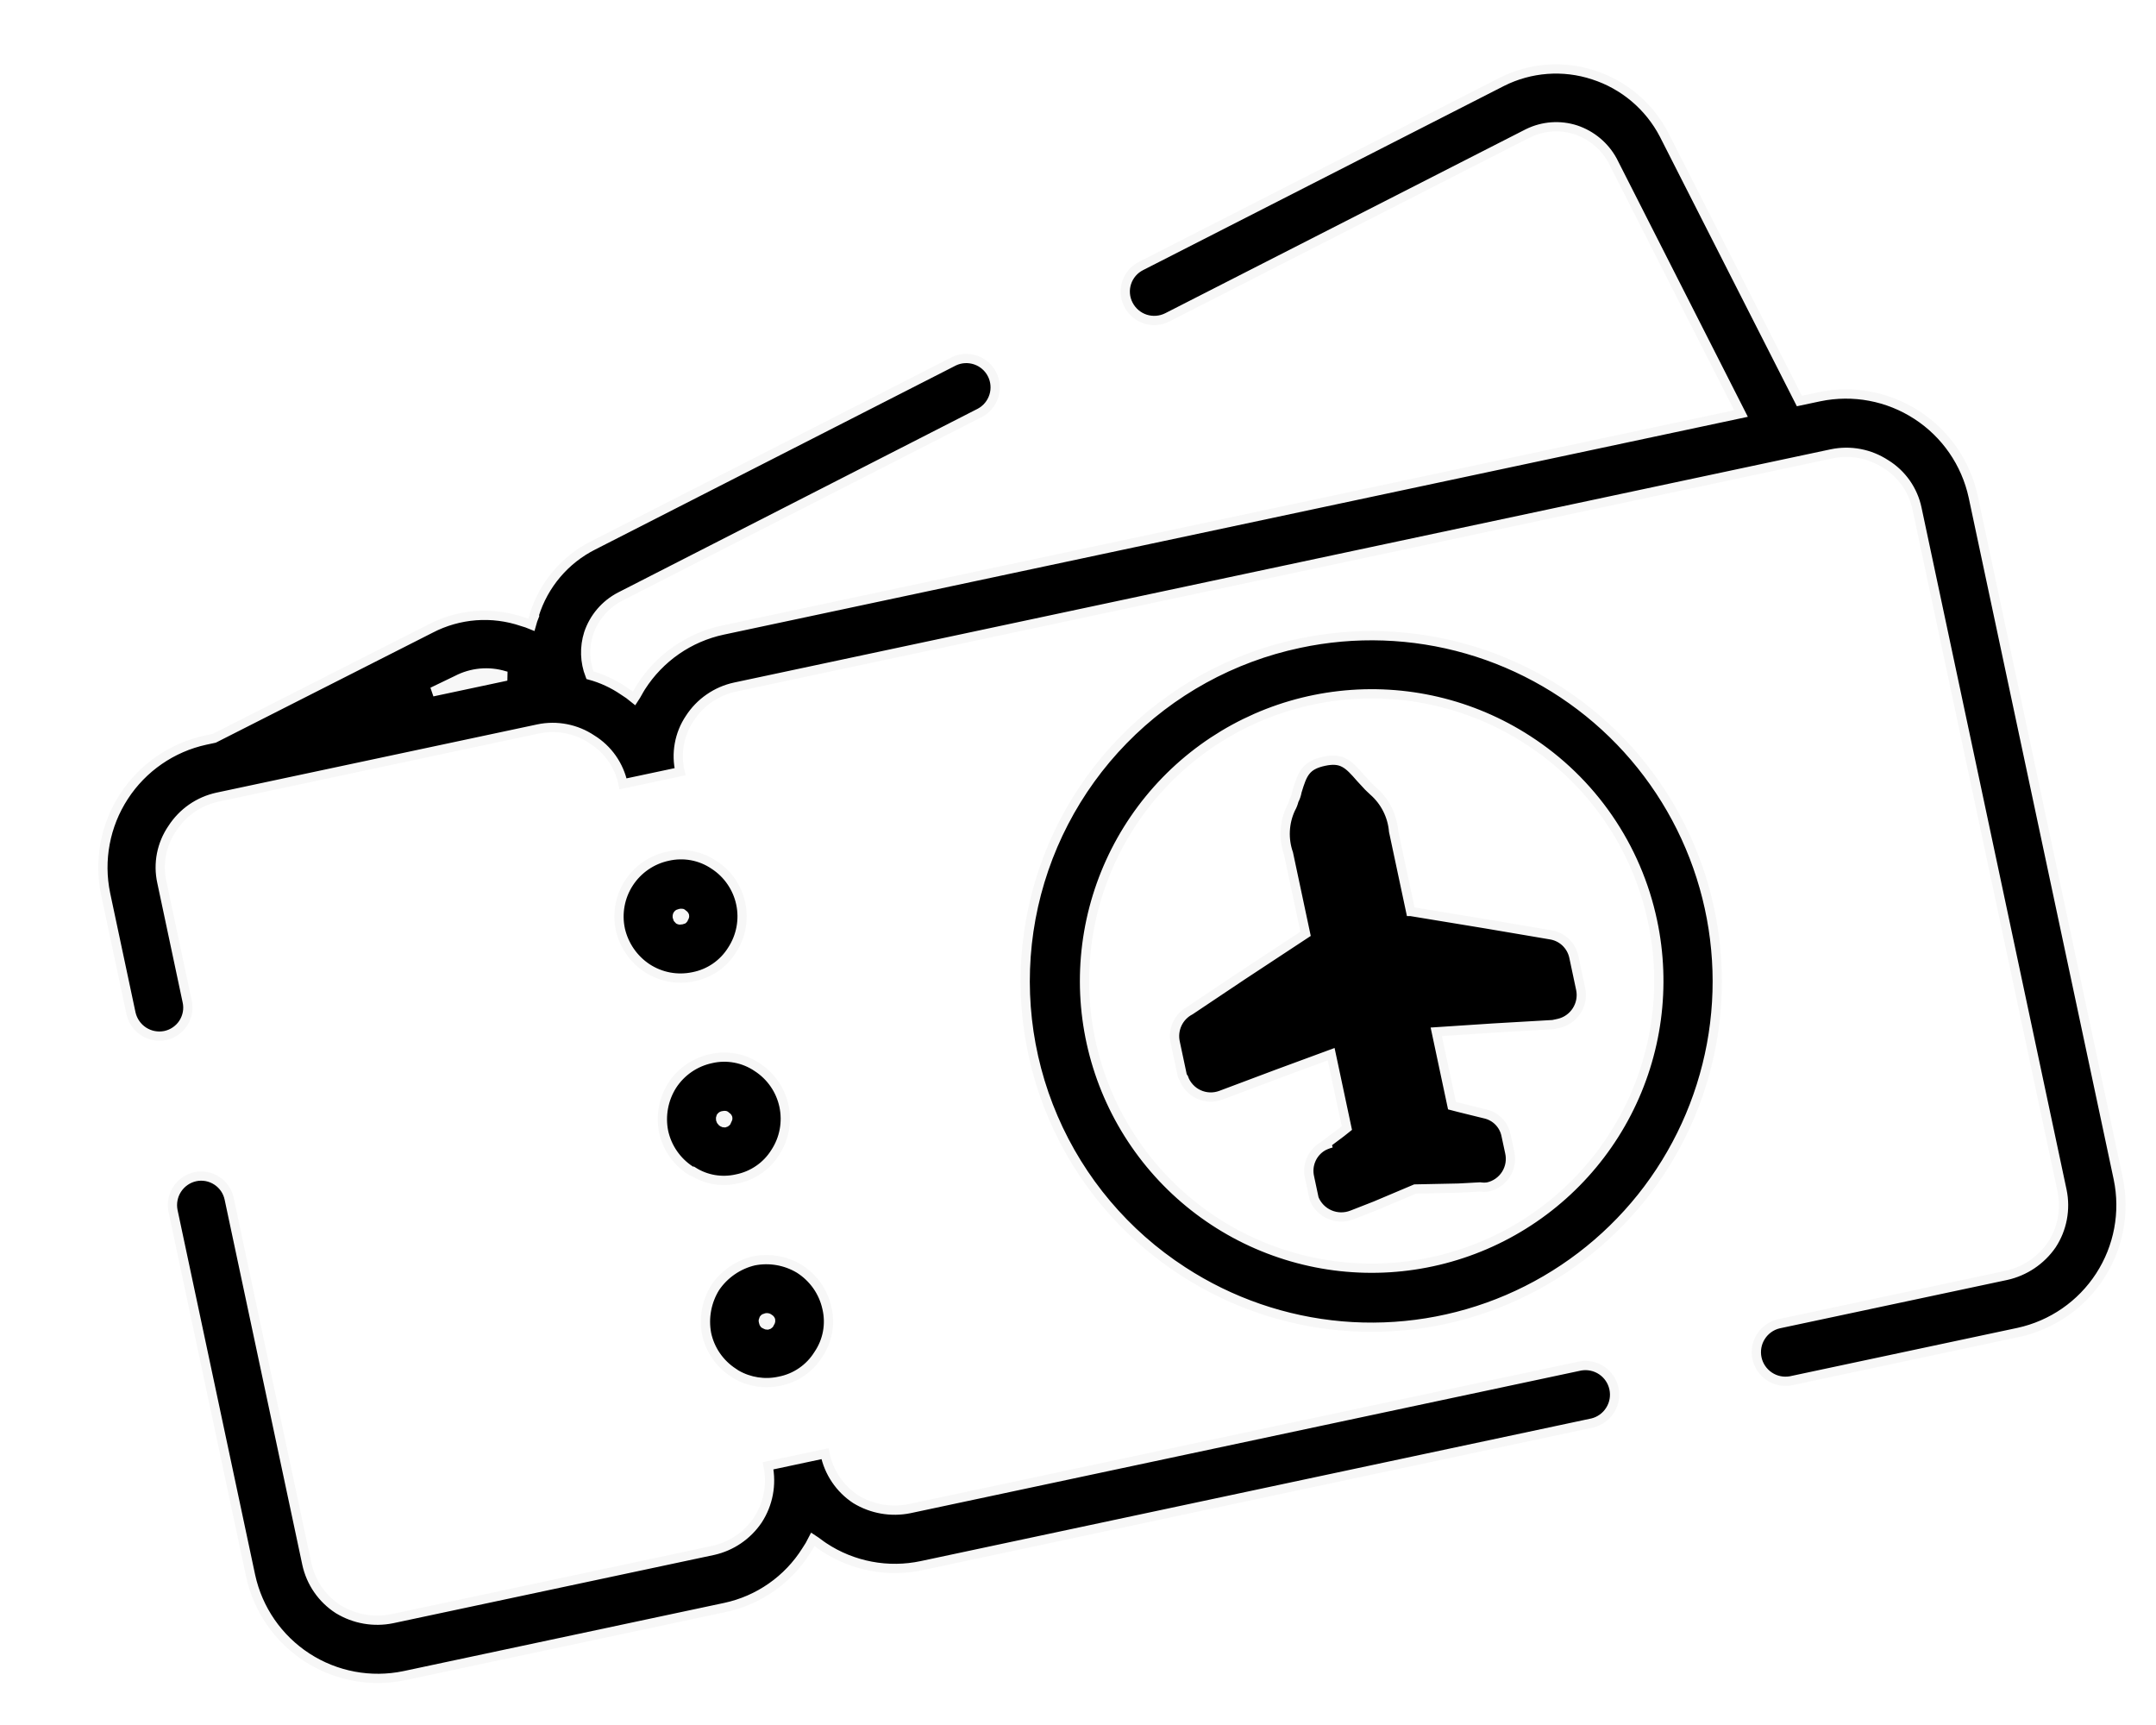
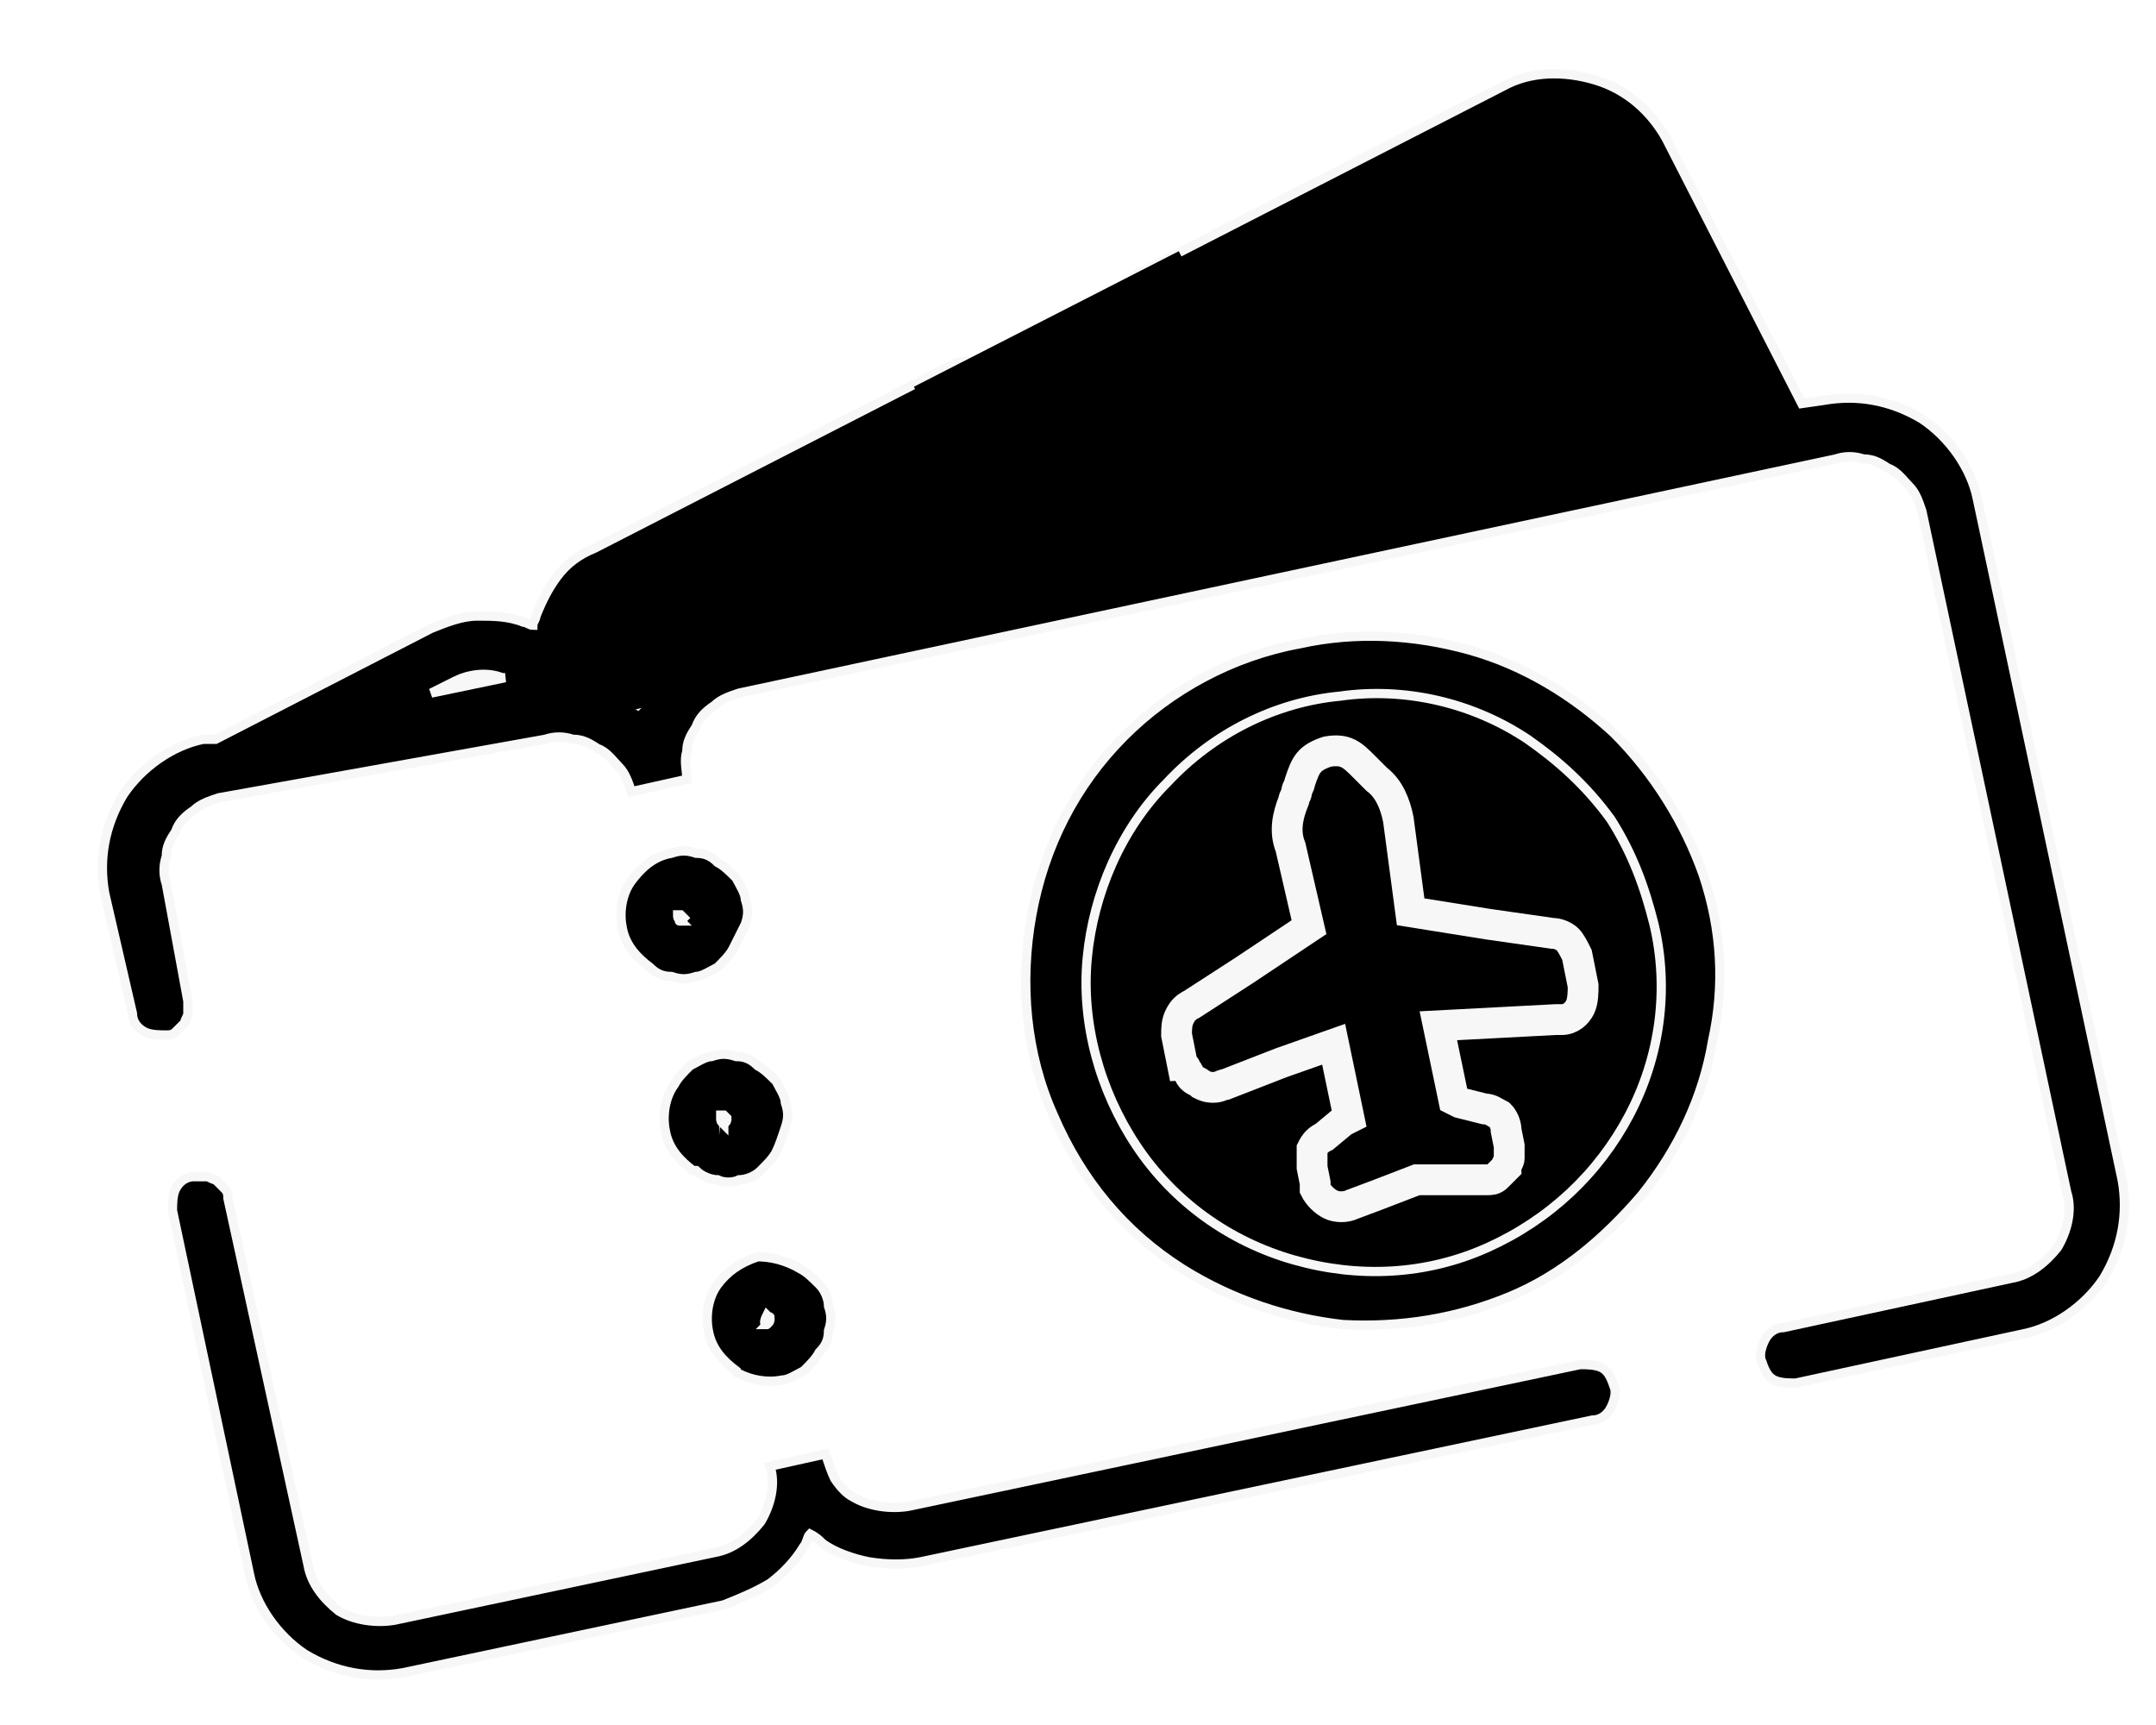
- <svg xmlns="http://www.w3.org/2000/svg" width="70" height="56" viewBox="0 0 70 56" fill="none">
-   <g id="FLight booked">
-     <g id="Path 17742">
-       <path d="M6.077 32.512C6.104 32.632 6.106 32.756 6.084 32.877C6.062 32.997 6.016 33.112 5.95 33.215C5.883 33.318 5.796 33.406 5.695 33.475C5.594 33.545 5.48 33.593 5.36 33.618C5.118 33.666 4.868 33.618 4.661 33.484C4.455 33.35 4.309 33.14 4.254 32.9L3.429 29.019C3.203 27.928 3.416 26.792 4.023 25.858C4.63 24.923 5.581 24.266 6.669 24.029L6.955 23.968L13.983 20.404C14.438 20.167 14.937 20.026 15.448 19.987C15.959 19.949 16.473 20.014 16.958 20.18C17.059 20.208 17.157 20.242 17.253 20.282C17.28 20.182 17.313 20.084 17.353 19.988L17.347 19.962C17.498 19.476 17.746 19.025 18.075 18.637C18.404 18.249 18.808 17.931 19.263 17.703L30.975 11.727C31.195 11.623 31.448 11.61 31.679 11.689C31.909 11.768 32.1 11.934 32.21 12.152C32.32 12.37 32.341 12.622 32.268 12.855C32.195 13.088 32.034 13.283 31.82 13.399L20.135 19.368C19.651 19.619 19.283 20.048 19.11 20.566C18.97 21.009 18.985 21.486 19.153 21.919C19.541 22.025 19.908 22.195 20.24 22.422C20.363 22.498 20.481 22.582 20.592 22.674C20.675 22.549 20.732 22.427 20.813 22.3C21.112 21.832 21.5 21.428 21.956 21.111C22.412 20.794 22.926 20.572 23.469 20.456L56.526 13.425L52.357 5.214C52.1 4.742 51.673 4.386 51.164 4.215C50.651 4.049 50.093 4.09 49.609 4.328L37.897 10.304C37.675 10.415 37.418 10.434 37.182 10.357C36.947 10.28 36.751 10.112 36.638 9.891C36.581 9.782 36.547 9.662 36.537 9.539C36.527 9.416 36.542 9.293 36.58 9.176C36.619 9.059 36.68 8.95 36.761 8.857C36.841 8.764 36.94 8.688 37.05 8.633L48.762 2.657C49.684 2.192 50.754 2.111 51.736 2.434C52.724 2.752 53.547 3.448 54.026 4.369L58.421 13.018L59.073 12.88C60.164 12.653 61.301 12.866 62.236 13.474C63.172 14.081 63.829 15.034 64.065 16.123L68.774 38.263C69.001 39.354 68.788 40.491 68.181 41.425C67.574 42.36 66.623 43.017 65.534 43.254L58.137 44.827C57.895 44.87 57.646 44.818 57.443 44.681C57.239 44.544 57.096 44.333 57.045 44.093C56.994 43.853 57.038 43.602 57.169 43.394C57.299 43.186 57.505 43.036 57.744 42.978L65.14 41.405C65.74 41.272 66.268 40.917 66.617 40.411C66.957 39.892 67.076 39.259 66.95 38.651L62.241 16.511C62.179 16.214 62.057 15.933 61.883 15.684C61.708 15.436 61.485 15.225 61.226 15.066C60.969 14.898 60.682 14.781 60.38 14.724C60.078 14.667 59.768 14.67 59.468 14.733L23.863 22.305C23.562 22.37 23.278 22.494 23.026 22.669C22.773 22.844 22.558 23.067 22.392 23.325C22.224 23.576 22.11 23.859 22.056 24.157C22.002 24.454 22.01 24.759 22.079 25.053L20.229 25.446C20.167 25.149 20.045 24.868 19.871 24.619C19.697 24.371 19.474 24.16 19.215 24.001C18.963 23.832 18.68 23.715 18.382 23.657C18.085 23.599 17.778 23.6 17.481 23.662L7.063 25.878C6.762 25.943 6.478 26.066 6.225 26.241C5.973 26.416 5.758 26.64 5.592 26.898C5.42 27.149 5.302 27.432 5.243 27.73C5.185 28.028 5.188 28.335 5.253 28.631L6.077 32.512ZM14.04 22.461L16.441 21.95L16.383 21.935C15.868 21.777 15.311 21.829 14.833 22.079L14.04 22.461ZM51.309 44.345C51.551 44.302 51.8 44.354 52.004 44.491C52.208 44.628 52.35 44.839 52.401 45.08C52.452 45.32 52.408 45.57 52.277 45.778C52.147 45.986 51.941 46.136 51.703 46.194L29.928 50.825C29.385 50.941 28.823 50.948 28.277 50.844C27.731 50.741 27.211 50.53 26.748 50.223C26.622 50.141 26.521 50.054 26.394 49.972C26.33 50.101 26.256 50.226 26.175 50.345C25.881 50.812 25.497 51.215 25.045 51.53C24.594 51.846 24.083 52.068 23.544 52.183L13.128 54.398C12.037 54.625 10.901 54.412 9.967 53.806C9.032 53.199 8.375 52.248 8.138 51.159L5.617 39.307C5.569 39.065 5.617 38.814 5.751 38.608C5.886 38.401 6.095 38.255 6.336 38.201C6.455 38.175 6.579 38.173 6.7 38.195C6.82 38.217 6.935 38.263 7.038 38.33C7.141 38.396 7.229 38.483 7.299 38.584C7.368 38.685 7.416 38.799 7.441 38.919L9.962 50.77C10.094 51.377 10.46 51.906 10.982 52.242C11.507 52.562 12.133 52.672 12.735 52.549L23.154 50.333C23.746 50.201 24.265 49.848 24.605 49.345C24.944 48.825 25.063 48.193 24.937 47.586L26.786 47.192C26.846 47.492 26.965 47.777 27.136 48.03C27.307 48.284 27.526 48.501 27.781 48.669C28.306 48.989 28.932 49.099 29.534 48.976L51.309 44.345ZM45.803 29.59L48.257 29.994L50.319 30.344C50.509 30.369 50.687 30.453 50.827 30.584C50.967 30.716 51.063 30.887 51.101 31.076L51.322 32.117C51.371 32.359 51.322 32.61 51.188 32.816C51.054 33.023 50.844 33.169 50.604 33.223L50.421 33.262L48.484 33.374L46.632 33.496L47.142 35.893L47.373 35.953L48.205 36.158C48.376 36.194 48.533 36.279 48.656 36.403C48.779 36.527 48.863 36.684 48.897 36.855L49.014 37.401C49.043 37.522 49.048 37.648 49.028 37.771C49.008 37.894 48.963 38.012 48.897 38.118C48.83 38.224 48.743 38.315 48.641 38.386C48.538 38.458 48.423 38.508 48.301 38.534C48.219 38.545 48.137 38.545 48.056 38.532L47.359 38.57L45.947 38.599L44.65 39.147L43.895 39.442C43.662 39.533 43.402 39.529 43.172 39.43C42.942 39.331 42.761 39.146 42.666 38.914L42.633 38.758L42.517 38.212C42.475 38.025 42.492 37.828 42.567 37.651C42.641 37.474 42.77 37.325 42.934 37.225L43.544 36.768L43.73 36.62L43.22 34.222L41.478 34.864L39.638 35.555C39.522 35.598 39.398 35.618 39.274 35.613C39.151 35.608 39.029 35.579 38.917 35.527C38.804 35.475 38.703 35.401 38.62 35.309C38.536 35.218 38.471 35.111 38.43 34.994C38.4 34.958 38.382 34.915 38.376 34.869L38.155 33.829C38.113 33.628 38.138 33.418 38.226 33.232C38.314 33.046 38.461 32.894 38.644 32.799L40.312 31.683L42.389 30.315L41.835 27.71C41.669 27.234 41.694 26.711 41.907 26.253C41.955 26.169 41.991 26.079 42.013 25.985C42.062 25.893 42.095 25.793 42.113 25.691C42.289 25.109 42.395 24.842 42.993 24.714C43.567 24.592 43.774 24.794 44.171 25.253L44.382 25.481C44.419 25.528 44.519 25.616 44.588 25.683C44.968 26.015 45.204 26.482 45.246 26.985L45.801 29.59L45.803 29.59ZM42.93 37.226C43.025 37.173 43.126 37.134 43.231 37.107ZM42.18 20.886C43.986 20.499 45.86 20.564 47.636 21.075C49.411 21.586 51.033 22.528 52.357 23.816C53.681 25.104 54.667 26.699 55.227 28.46C55.787 30.22 55.904 32.092 55.567 33.908C55.23 35.724 54.45 37.43 53.297 38.873C52.143 40.315 50.651 41.451 48.953 42.179C47.255 42.907 45.403 43.204 43.563 43.045C41.722 42.885 39.949 42.274 38.402 41.266C36.539 40.059 35.076 38.326 34.199 36.287C33.321 34.248 33.069 31.994 33.473 29.812C33.878 27.629 34.921 25.616 36.471 24.027C38.021 22.438 40.008 21.345 42.18 20.886ZM49.599 24.019C47.788 22.847 45.628 22.34 43.485 22.583C41.342 22.825 39.35 23.803 37.847 25.35C36.345 26.897 35.425 28.916 35.244 31.065C35.063 33.214 35.632 35.359 36.855 37.135C38.078 38.911 39.879 40.209 41.951 40.806C44.023 41.404 46.238 41.264 48.219 40.412C50.2 39.56 51.825 38.047 52.816 36.132C53.807 34.217 54.103 32.017 53.655 29.908C53.402 28.707 52.913 27.568 52.217 26.557C51.521 25.546 50.631 24.683 49.599 24.019ZM22.117 29.864C22.17 29.852 22.195 29.847 22.19 29.82C22.211 29.79 22.232 29.758 22.226 29.731C22.221 29.705 22.19 29.685 22.157 29.664C22.151 29.639 22.099 29.65 22.073 29.655C22.059 29.657 22.045 29.661 22.032 29.668C22.02 29.676 22.009 29.685 22.001 29.697C21.994 29.71 21.989 29.724 21.988 29.738C21.986 29.752 21.988 29.767 21.992 29.781C21.994 29.795 21.998 29.809 22.005 29.822C22.013 29.834 22.023 29.845 22.034 29.854C22.047 29.861 22.06 29.866 22.075 29.868C22.089 29.869 22.104 29.868 22.117 29.864ZM23.769 30.841C23.63 31.065 23.446 31.257 23.23 31.406C23.013 31.555 22.768 31.658 22.51 31.708C22.253 31.762 21.989 31.766 21.731 31.718C21.474 31.67 21.228 31.571 21.009 31.428C20.568 31.136 20.258 30.685 20.141 30.169C20.031 29.651 20.131 29.109 20.42 28.665C20.709 28.22 21.162 27.908 21.681 27.797C21.937 27.738 22.203 27.732 22.462 27.78C22.72 27.828 22.966 27.929 23.184 28.077C23.404 28.219 23.594 28.404 23.742 28.62C23.891 28.836 23.996 29.079 24.05 29.335C24.105 29.592 24.108 29.857 24.06 30.114C24.012 30.372 23.914 30.618 23.771 30.838L23.769 30.841ZM24.918 43.017C24.971 43.006 24.99 42.974 24.985 42.949C25.011 42.943 25.027 42.886 25.021 42.858C25.015 42.831 24.985 42.812 24.951 42.791C24.939 42.784 24.925 42.779 24.911 42.778C24.896 42.776 24.882 42.778 24.868 42.782C24.854 42.784 24.84 42.788 24.827 42.795C24.815 42.803 24.804 42.812 24.796 42.824C24.789 42.837 24.784 42.851 24.782 42.865C24.781 42.88 24.782 42.894 24.787 42.908C24.793 42.934 24.804 42.987 24.829 42.982L24.86 43.002C24.878 43.013 24.898 43.018 24.918 43.017ZM25.951 41.189C26.178 41.333 26.374 41.519 26.529 41.739C26.683 41.959 26.792 42.207 26.849 42.469C26.909 42.725 26.915 42.991 26.867 43.25C26.819 43.508 26.717 43.754 26.569 43.971C26.43 44.195 26.247 44.387 26.03 44.536C25.814 44.685 25.569 44.788 25.31 44.838C24.831 44.944 24.329 44.866 23.903 44.621C23.872 44.6 23.84 44.58 23.809 44.558C23.365 44.27 23.053 43.818 22.942 43.3C22.844 42.782 22.944 42.246 23.222 41.798C23.518 41.363 23.967 41.053 24.479 40.932C24.985 40.833 25.509 40.924 25.951 41.189ZM23.527 36.452C23.579 36.44 23.599 36.41 23.594 36.383C23.615 36.352 23.636 36.32 23.63 36.295C23.625 36.269 23.594 36.248 23.561 36.228C23.555 36.201 23.503 36.212 23.477 36.218C23.463 36.219 23.449 36.224 23.436 36.231C23.424 36.239 23.413 36.249 23.405 36.261C23.394 36.287 23.39 36.316 23.396 36.344C23.402 36.372 23.417 36.397 23.438 36.416L23.469 36.437C23.487 36.448 23.506 36.453 23.527 36.452ZM25.173 37.408C25.035 37.631 24.851 37.824 24.634 37.972C24.418 38.121 24.172 38.224 23.914 38.274C23.674 38.328 23.426 38.334 23.184 38.293C22.941 38.251 22.71 38.162 22.502 38.03C22.476 38.036 22.443 38.015 22.413 37.995C21.97 37.706 21.658 37.254 21.546 36.737C21.443 36.218 21.543 35.68 21.826 35.234C21.969 35.014 22.153 34.825 22.369 34.676C22.584 34.528 22.827 34.423 23.084 34.368C23.34 34.308 23.605 34.302 23.864 34.35C24.123 34.398 24.369 34.499 24.586 34.647C24.806 34.789 24.996 34.974 25.145 35.19C25.294 35.406 25.398 35.649 25.453 35.906C25.507 36.162 25.511 36.427 25.463 36.684C25.415 36.942 25.317 37.188 25.173 37.408Z" fill="black" />
-       <path d="M42.93 37.226C43.025 37.173 43.126 37.134 43.231 37.107M6.077 32.512C6.104 32.632 6.106 32.756 6.084 32.877C6.062 32.997 6.016 33.112 5.95 33.215C5.883 33.318 5.796 33.406 5.695 33.475C5.594 33.545 5.48 33.593 5.36 33.618C5.118 33.666 4.868 33.618 4.661 33.484C4.455 33.35 4.309 33.14 4.254 32.9L3.429 29.019C3.203 27.928 3.416 26.792 4.023 25.858C4.63 24.923 5.581 24.266 6.669 24.029L6.955 23.968L13.983 20.404C14.438 20.167 14.937 20.026 15.448 19.987C15.959 19.949 16.473 20.014 16.958 20.18C17.059 20.208 17.157 20.242 17.253 20.282C17.28 20.182 17.313 20.084 17.353 19.988L17.347 19.962C17.498 19.476 17.746 19.025 18.075 18.637C18.404 18.249 18.808 17.931 19.263 17.703L30.975 11.727C31.195 11.623 31.448 11.61 31.679 11.689C31.909 11.768 32.1 11.934 32.21 12.152C32.32 12.37 32.341 12.622 32.268 12.855C32.195 13.088 32.034 13.283 31.82 13.399L20.135 19.368C19.651 19.619 19.283 20.048 19.11 20.566C18.97 21.009 18.985 21.486 19.153 21.919C19.541 22.025 19.908 22.195 20.24 22.422C20.363 22.498 20.481 22.582 20.592 22.674C20.675 22.549 20.732 22.427 20.813 22.3C21.112 21.832 21.5 21.428 21.956 21.111C22.412 20.794 22.926 20.572 23.469 20.456L56.526 13.425L52.357 5.214C52.1 4.742 51.673 4.386 51.164 4.215C50.651 4.049 50.093 4.09 49.609 4.328L37.897 10.304C37.675 10.415 37.418 10.434 37.182 10.357C36.947 10.28 36.751 10.112 36.638 9.891C36.581 9.782 36.547 9.662 36.537 9.539C36.527 9.416 36.542 9.293 36.58 9.176C36.619 9.059 36.68 8.95 36.761 8.857C36.841 8.764 36.94 8.688 37.05 8.633L48.762 2.657C49.684 2.192 50.754 2.111 51.736 2.434C52.724 2.752 53.547 3.448 54.026 4.369L58.421 13.018L59.073 12.88C60.164 12.653 61.301 12.866 62.236 13.474C63.172 14.081 63.829 15.034 64.065 16.123L68.774 38.263C69.001 39.354 68.788 40.491 68.181 41.425C67.574 42.36 66.623 43.017 65.534 43.254L58.137 44.827C57.895 44.87 57.646 44.818 57.443 44.681C57.239 44.544 57.096 44.333 57.045 44.093C56.994 43.853 57.038 43.602 57.169 43.394C57.299 43.186 57.505 43.036 57.744 42.978L65.14 41.405C65.74 41.272 66.268 40.917 66.617 40.411C66.957 39.892 67.076 39.259 66.95 38.651L62.241 16.511C62.179 16.214 62.057 15.933 61.883 15.684C61.708 15.436 61.485 15.225 61.226 15.066C60.969 14.898 60.682 14.781 60.38 14.724C60.078 14.667 59.768 14.67 59.468 14.733L23.863 22.305C23.562 22.37 23.278 22.494 23.026 22.669C22.773 22.844 22.558 23.067 22.392 23.325C22.224 23.576 22.11 23.859 22.056 24.157C22.002 24.454 22.01 24.759 22.079 25.053L20.229 25.446C20.167 25.149 20.045 24.868 19.871 24.619C19.697 24.371 19.474 24.16 19.215 24.001C18.963 23.832 18.68 23.715 18.382 23.657C18.085 23.599 17.778 23.6 17.481 23.662L7.063 25.878C6.762 25.943 6.478 26.066 6.225 26.241C5.973 26.416 5.758 26.64 5.592 26.898C5.42 27.149 5.302 27.432 5.243 27.73C5.185 28.028 5.188 28.335 5.253 28.631L6.077 32.512ZM14.04 22.461L16.441 21.95L16.383 21.935C15.868 21.777 15.311 21.829 14.833 22.079L14.04 22.461ZM51.309 44.345C51.551 44.302 51.8 44.354 52.004 44.491C52.208 44.628 52.35 44.839 52.401 45.08C52.452 45.32 52.408 45.57 52.277 45.778C52.147 45.986 51.941 46.136 51.703 46.194L29.928 50.825C29.385 50.941 28.823 50.948 28.277 50.844C27.731 50.741 27.211 50.53 26.748 50.223C26.622 50.141 26.521 50.054 26.394 49.972C26.33 50.101 26.256 50.226 26.175 50.345C25.881 50.812 25.497 51.215 25.045 51.53C24.594 51.846 24.083 52.068 23.544 52.183L13.128 54.398C12.037 54.625 10.901 54.412 9.967 53.806C9.032 53.199 8.375 52.248 8.138 51.159L5.617 39.307C5.569 39.065 5.617 38.814 5.751 38.608C5.886 38.401 6.095 38.255 6.336 38.201C6.455 38.175 6.579 38.173 6.7 38.195C6.82 38.217 6.935 38.263 7.038 38.33C7.141 38.396 7.229 38.483 7.299 38.584C7.368 38.685 7.416 38.799 7.441 38.919L9.962 50.77C10.094 51.377 10.46 51.906 10.982 52.242C11.507 52.562 12.133 52.672 12.735 52.549L23.154 50.333C23.746 50.201 24.265 49.848 24.605 49.345C24.944 48.825 25.063 48.193 24.937 47.586L26.786 47.192C26.846 47.492 26.965 47.777 27.136 48.03C27.307 48.284 27.526 48.501 27.781 48.669C28.306 48.989 28.932 49.099 29.534 48.976L51.309 44.345ZM45.803 29.59L48.257 29.994L50.319 30.344C50.509 30.369 50.687 30.453 50.827 30.584C50.967 30.716 51.063 30.887 51.101 31.076L51.322 32.117C51.371 32.359 51.322 32.61 51.188 32.816C51.054 33.023 50.844 33.169 50.604 33.223L50.421 33.262L48.484 33.374L46.632 33.496L47.142 35.893L47.373 35.953L48.205 36.158C48.376 36.194 48.533 36.279 48.656 36.403C48.779 36.527 48.863 36.684 48.897 36.855L49.014 37.401C49.043 37.522 49.048 37.648 49.028 37.771C49.008 37.894 48.963 38.012 48.897 38.118C48.83 38.224 48.743 38.315 48.641 38.386C48.538 38.458 48.423 38.508 48.301 38.534C48.219 38.545 48.137 38.545 48.056 38.532L47.359 38.57L45.947 38.599L44.65 39.147L43.895 39.442C43.662 39.533 43.402 39.529 43.172 39.43C42.942 39.331 42.761 39.146 42.666 38.914L42.633 38.758L42.517 38.212C42.475 38.025 42.492 37.828 42.567 37.651C42.641 37.474 42.77 37.325 42.934 37.225L43.544 36.768L43.73 36.62L43.22 34.222L41.478 34.864L39.638 35.555C39.522 35.598 39.398 35.618 39.274 35.613C39.151 35.608 39.029 35.579 38.917 35.527C38.804 35.475 38.703 35.401 38.62 35.309C38.536 35.218 38.471 35.111 38.43 34.994C38.4 34.958 38.382 34.915 38.376 34.869L38.155 33.829C38.113 33.628 38.138 33.418 38.226 33.232C38.314 33.046 38.461 32.894 38.644 32.799L40.312 31.683L42.389 30.315L41.835 27.71C41.669 27.234 41.694 26.711 41.907 26.253C41.955 26.169 41.991 26.079 42.013 25.985C42.062 25.893 42.095 25.793 42.113 25.691C42.289 25.109 42.395 24.842 42.993 24.714C43.567 24.592 43.774 24.794 44.171 25.253L44.382 25.481C44.419 25.528 44.519 25.616 44.588 25.683C44.968 26.015 45.204 26.482 45.246 26.985L45.801 29.59L45.803 29.59ZM42.18 20.886C43.986 20.499 45.86 20.564 47.636 21.075C49.411 21.586 51.033 22.528 52.357 23.816C53.681 25.104 54.667 26.699 55.227 28.46C55.787 30.22 55.904 32.092 55.567 33.908C55.23 35.724 54.45 37.43 53.297 38.873C52.143 40.315 50.651 41.451 48.953 42.179C47.255 42.907 45.403 43.204 43.563 43.045C41.722 42.885 39.949 42.274 38.402 41.266C36.539 40.059 35.076 38.326 34.199 36.287C33.321 34.248 33.069 31.994 33.473 29.812C33.878 27.629 34.921 25.616 36.471 24.027C38.021 22.438 40.008 21.345 42.18 20.886ZM49.599 24.019C47.788 22.847 45.628 22.34 43.485 22.583C41.342 22.825 39.35 23.803 37.847 25.35C36.345 26.897 35.425 28.916 35.244 31.065C35.063 33.214 35.632 35.359 36.855 37.135C38.078 38.911 39.879 40.209 41.951 40.806C44.023 41.404 46.238 41.264 48.219 40.412C50.2 39.56 51.825 38.047 52.816 36.132C53.807 34.217 54.103 32.017 53.655 29.908C53.402 28.707 52.913 27.568 52.217 26.557C51.521 25.546 50.631 24.683 49.599 24.019ZM22.117 29.864C22.17 29.852 22.195 29.847 22.19 29.82C22.211 29.79 22.232 29.758 22.226 29.731C22.221 29.705 22.19 29.685 22.157 29.664C22.151 29.639 22.099 29.65 22.073 29.655C22.059 29.657 22.045 29.661 22.032 29.668C22.02 29.676 22.009 29.685 22.001 29.697C21.994 29.71 21.989 29.724 21.988 29.738C21.986 29.752 21.988 29.767 21.992 29.781C21.994 29.795 21.998 29.809 22.005 29.822C22.013 29.834 22.023 29.845 22.034 29.854C22.047 29.861 22.06 29.866 22.075 29.868C22.089 29.869 22.104 29.868 22.117 29.864ZM23.769 30.841C23.63 31.065 23.446 31.257 23.23 31.406C23.013 31.555 22.768 31.658 22.51 31.708C22.253 31.762 21.989 31.766 21.731 31.718C21.474 31.67 21.228 31.571 21.009 31.428C20.568 31.136 20.258 30.685 20.141 30.169C20.031 29.651 20.131 29.109 20.42 28.665C20.709 28.22 21.162 27.908 21.681 27.797C21.937 27.738 22.203 27.732 22.462 27.78C22.72 27.828 22.966 27.929 23.184 28.077C23.404 28.219 23.594 28.404 23.742 28.62C23.891 28.836 23.996 29.079 24.05 29.335C24.105 29.592 24.108 29.857 24.06 30.114C24.012 30.372 23.914 30.618 23.771 30.838L23.769 30.841ZM24.918 43.017C24.971 43.006 24.99 42.974 24.985 42.949C25.011 42.943 25.027 42.886 25.021 42.858C25.015 42.831 24.985 42.812 24.951 42.791C24.939 42.784 24.925 42.779 24.911 42.778C24.896 42.776 24.882 42.778 24.868 42.782C24.854 42.784 24.84 42.788 24.827 42.795C24.815 42.803 24.804 42.812 24.796 42.824C24.789 42.837 24.784 42.851 24.782 42.865C24.781 42.88 24.782 42.894 24.787 42.908C24.793 42.934 24.804 42.987 24.829 42.982L24.86 43.002C24.878 43.013 24.898 43.018 24.918 43.017ZM25.951 41.189C26.178 41.333 26.374 41.519 26.529 41.739C26.683 41.959 26.792 42.207 26.849 42.469C26.909 42.725 26.915 42.991 26.867 43.25C26.819 43.508 26.717 43.754 26.569 43.971C26.43 44.195 26.247 44.387 26.03 44.536C25.814 44.685 25.569 44.788 25.31 44.838C24.831 44.944 24.329 44.866 23.903 44.621C23.872 44.6 23.84 44.58 23.809 44.558C23.365 44.27 23.053 43.818 22.942 43.3C22.844 42.782 22.944 42.246 23.222 41.798C23.518 41.363 23.967 41.053 24.479 40.932C24.985 40.833 25.509 40.924 25.951 41.189ZM23.527 36.452C23.579 36.44 23.599 36.41 23.594 36.383C23.615 36.352 23.636 36.32 23.63 36.295C23.625 36.269 23.594 36.248 23.561 36.228C23.555 36.201 23.503 36.212 23.477 36.218C23.463 36.219 23.449 36.224 23.436 36.231C23.424 36.239 23.413 36.249 23.405 36.261C23.394 36.287 23.39 36.316 23.396 36.344C23.402 36.372 23.417 36.397 23.438 36.416L23.469 36.437C23.487 36.448 23.506 36.453 23.527 36.452ZM25.173 37.408C25.035 37.631 24.851 37.824 24.634 37.972C24.418 38.121 24.172 38.224 23.914 38.274C23.674 38.328 23.426 38.334 23.184 38.293C22.941 38.251 22.71 38.162 22.502 38.03C22.476 38.036 22.443 38.015 22.413 37.995C21.97 37.706 21.658 37.254 21.546 36.737C21.443 36.218 21.543 35.68 21.826 35.234C21.969 35.014 22.153 34.825 22.369 34.676C22.584 34.528 22.827 34.423 23.084 34.368C23.34 34.308 23.605 34.302 23.864 34.35C24.123 34.398 24.369 34.499 24.586 34.647C24.806 34.789 24.996 34.974 25.145 35.19C25.294 35.406 25.398 35.649 25.453 35.906C25.507 36.162 25.511 36.427 25.463 36.684C25.415 36.942 25.317 37.188 25.173 37.408Z" stroke="#F7F7F7" stroke-width="0.3" />
-     </g>
-   </g>
+ <svg xmlns="http://www.w3.org/2000/svg" version="1.1" id="Layer_1" x="0px" y="0px" viewBox="0 0 70 56" style="enable-background:new 0 0 70 56;" xml:space="preserve">
+   <style type="text/css">
+ 	.st0{fill:none;stroke:#F7F7F7;stroke-width:0.3;}
+ 	.st1{fill:none;stroke:#F7F7F7;}
+ 	.st2{fill:none;stroke:#000000;stroke-miterlimit:10;}
+ </style>
+   <path d="M6.1,32.5c0,0.1,0,0.2,0,0.4c0,0.1-0.1,0.2-0.1,0.3c-0.1,0.1-0.2,0.2-0.3,0.3c-0.1,0.1-0.2,0.1-0.3,0.1  c-0.2,0-0.5,0-0.7-0.1c-0.2-0.1-0.4-0.3-0.4-0.6L3.4,29c-0.2-1.1,0-2.2,0.6-3.2c0.6-0.9,1.6-1.6,2.6-1.8L7,24l7-3.6  c0.5-0.2,1-0.4,1.5-0.4c0.5,0,1,0,1.5,0.2c0.1,0,0.2,0.1,0.3,0.1c0-0.1,0.1-0.2,0.1-0.3l0,0c0.2-0.5,0.4-0.9,0.7-1.3  c0.3-0.4,0.7-0.7,1.2-0.9l11.7-6c0.2-0.1,0.5-0.1,0.7,0s0.4,0.2,0.5,0.5c0.1,0.2,0.1,0.5,0.1,0.7c-0.1,0.2-0.2,0.4-0.4,0.5l-11.7,6  c-0.5,0.3-0.9,0.7-1,1.2c-0.1,0.4-0.1,0.9,0,1.4c0.4,0.1,0.8,0.3,1.1,0.5c0.1,0.1,0.2,0.2,0.4,0.3c0.1-0.1,0.1-0.2,0.2-0.4  c0.3-0.5,0.7-0.9,1.1-1.2c0.5-0.3,1-0.5,1.5-0.7l33.1-7l-4.2-8.2c-0.3-0.5-0.7-0.8-1.2-1c-0.5-0.2-1.1-0.1-1.6,0.1l-11.7,6  c-0.2,0.1-0.5,0.1-0.7,0.1c-0.2-0.1-0.4-0.2-0.5-0.5c-0.1-0.1-0.1-0.2-0.1-0.4c0-0.1,0-0.2,0-0.4c0-0.1,0.1-0.2,0.2-0.3  c0.1-0.1,0.2-0.2,0.3-0.2l11.7-6c0.9-0.5,2-0.5,3-0.2c1,0.3,1.8,1,2.3,1.9l4.4,8.6l0.7-0.1c1.1-0.2,2.2,0,3.2,0.6  c0.9,0.6,1.6,1.6,1.8,2.6l4.7,22.1c0.2,1.1,0,2.2-0.6,3.2c-0.6,0.9-1.6,1.6-2.6,1.8l-7.4,1.6c-0.2,0-0.5,0-0.7-0.1  c-0.2-0.1-0.3-0.3-0.4-0.6c-0.1-0.2,0-0.5,0.1-0.7c0.1-0.2,0.3-0.4,0.6-0.4l7.4-1.6c0.6-0.1,1.1-0.5,1.5-1c0.3-0.5,0.5-1.2,0.3-1.8  l-4.7-22.1c-0.1-0.3-0.2-0.6-0.4-0.8c-0.2-0.2-0.4-0.5-0.7-0.6c-0.3-0.2-0.5-0.3-0.8-0.3c-0.3-0.1-0.6-0.1-0.9,0l-35.6,7.6  c-0.3,0.1-0.6,0.2-0.8,0.4c-0.3,0.2-0.5,0.4-0.6,0.7c-0.2,0.3-0.3,0.5-0.3,0.8c-0.1,0.3,0,0.6,0,0.9l-1.8,0.4  c-0.1-0.3-0.2-0.6-0.4-0.8c-0.2-0.2-0.4-0.5-0.7-0.6c-0.3-0.2-0.5-0.3-0.8-0.3c-0.3-0.1-0.6-0.1-0.9,0L7.1,25.9  c-0.3,0.1-0.6,0.2-0.8,0.4c-0.3,0.2-0.5,0.4-0.6,0.7c-0.2,0.3-0.3,0.5-0.3,0.8c-0.1,0.3-0.1,0.6,0,0.9L6.1,32.5z" />
+   <path d="M14,22.5l2.4-0.5l-0.1,0c-0.5-0.2-1.1-0.1-1.5,0.1L14,22.5z" />
+   <path d="M51.3,44.3c0.2,0,0.5,0,0.7,0.1c0.2,0.1,0.3,0.3,0.4,0.6c0.1,0.2,0,0.5-0.1,0.7c-0.1,0.2-0.3,0.4-0.6,0.4l-21.8,4.6  c-0.5,0.1-1.1,0.1-1.7,0c-0.5-0.1-1.1-0.3-1.5-0.6c-0.1-0.1-0.2-0.2-0.4-0.3c-0.1,0.1-0.1,0.3-0.2,0.4c-0.3,0.5-0.7,0.9-1.1,1.2  c-0.5,0.3-1,0.5-1.5,0.7l-10.4,2.2c-1.1,0.2-2.2,0-3.2-0.6c-0.9-0.6-1.6-1.6-1.8-2.6L5.6,39.3c0-0.2,0-0.5,0.1-0.7  c0.1-0.2,0.3-0.4,0.6-0.4c0.1,0,0.2,0,0.4,0c0.1,0,0.2,0.1,0.3,0.1c0.1,0.1,0.2,0.2,0.3,0.3s0.1,0.2,0.1,0.3L10,50.8  c0.1,0.6,0.5,1.1,1,1.5c0.5,0.3,1.2,0.4,1.8,0.3l10.4-2.2c0.6-0.1,1.1-0.5,1.5-1c0.3-0.5,0.5-1.2,0.3-1.8l1.8-0.4  c0.1,0.3,0.2,0.6,0.3,0.8c0.2,0.3,0.4,0.5,0.6,0.6c0.5,0.3,1.2,0.4,1.8,0.3L51.3,44.3z" />
+   <path d="M42.9,37.2c0.1-0.1,0.2-0.1,0.3-0.1L42.9,37.2z" />
+   <path d="M42.2,20.9c1.8-0.4,3.7-0.3,5.5,0.2c1.8,0.5,3.4,1.5,4.7,2.7c1.3,1.3,2.3,2.9,2.9,4.6c0.6,1.8,0.7,3.6,0.3,5.4  c-0.3,1.8-1.1,3.5-2.3,5c-1.2,1.4-2.6,2.6-4.3,3.3c-1.7,0.7-3.5,1-5.4,0.9c-1.8-0.2-3.6-0.8-5.2-1.8c-1.9-1.2-3.3-2.9-4.2-5  c-0.9-2-1.1-4.3-0.7-6.5c0.4-2.2,1.4-4.2,3-5.8C38,22.4,40,21.3,42.2,20.9z" />
+   <path d="M49.6,24c-1.8-1.2-4-1.7-6.1-1.4c-2.1,0.2-4.1,1.2-5.6,2.8c-1.5,1.5-2.4,3.6-2.6,5.7c-0.2,2.1,0.4,4.3,1.6,6.1  c1.2,1.8,3,3.1,5.1,3.7c2.1,0.6,4.3,0.5,6.3-0.4c2-0.9,3.6-2.4,4.6-4.3c1-1.9,1.3-4.1,0.8-6.2c-0.3-1.2-0.7-2.3-1.4-3.4  C51.5,25.5,50.6,24.7,49.6,24z" />
+   <path d="M22.1,29.9C22.2,29.9,22.2,29.8,22.1,29.9c0.1-0.1,0.1-0.1,0.1-0.1c0,0,0,0-0.1-0.1c0,0-0.1,0-0.1,0c0,0,0,0,0,0  c0,0,0,0,0,0c0,0,0,0,0,0c0,0,0,0,0,0c0,0,0,0,0,0C22,29.8,22,29.8,22.1,29.9C22,29.9,22.1,29.9,22.1,29.9  C22.1,29.9,22.1,29.9,22.1,29.9z" />
+   <path d="M23.8,30.8c-0.1,0.2-0.3,0.4-0.5,0.6c-0.2,0.1-0.5,0.3-0.7,0.3c-0.3,0.1-0.5,0.1-0.8,0c-0.3,0-0.5-0.1-0.7-0.3  c-0.4-0.3-0.8-0.7-0.9-1.3c-0.1-0.5,0-1.1,0.3-1.5c0.3-0.4,0.7-0.8,1.3-0.9c0.3-0.1,0.5-0.1,0.8,0c0.3,0,0.5,0.1,0.7,0.3  c0.2,0.1,0.4,0.3,0.6,0.5c0.1,0.2,0.3,0.5,0.3,0.7c0.1,0.3,0.1,0.5,0,0.8C24,30.4,23.9,30.6,23.8,30.8L23.8,30.8z" />
+   <path d="M24.9,43C25,43,25,43,24.9,43c0.1-0.1,0.1-0.1,0.1-0.2s0,0-0.1-0.1c0,0,0,0,0,0c0,0,0,0,0,0c0,0,0,0,0,0c0,0,0,0,0,0  c0,0,0,0,0,0c0,0,0,0,0,0C24.8,42.9,24.8,43,24.9,43L24.9,43C24.9,43,24.9,43,24.9,43z" />
+   <path d="M26,41.2c0.2,0.1,0.4,0.3,0.6,0.5c0.2,0.2,0.3,0.5,0.3,0.7c0.1,0.3,0.1,0.5,0,0.8c0,0.3-0.1,0.5-0.3,0.7  c-0.1,0.2-0.3,0.4-0.5,0.6c-0.2,0.1-0.5,0.3-0.7,0.3c-0.5,0.1-1,0-1.4-0.2c0,0-0.1,0-0.1-0.1c-0.4-0.3-0.8-0.7-0.9-1.3  c-0.1-0.5,0-1.1,0.3-1.5c0.3-0.4,0.7-0.7,1.3-0.9C25,40.8,25.5,40.9,26,41.2z" />
+   <path d="M23.5,36.5C23.6,36.4,23.6,36.4,23.5,36.5c0.1-0.1,0.1-0.1,0.1-0.2c0,0,0,0-0.1-0.1c0,0-0.1,0-0.1,0c0,0,0,0,0,0  c0,0,0,0,0,0c0,0,0,0.1,0,0.1C23.4,36.4,23.4,36.4,23.5,36.5L23.5,36.5C23.5,36.4,23.5,36.5,23.5,36.5z" />
+   <path d="M25.2,37.4c-0.1,0.2-0.3,0.4-0.5,0.6s-0.5,0.3-0.7,0.3c-0.2,0.1-0.5,0.1-0.7,0c-0.2,0-0.5-0.1-0.7-0.3c0,0-0.1,0-0.1,0  c-0.4-0.3-0.8-0.7-0.9-1.3c-0.1-0.5,0-1.1,0.3-1.5c0.1-0.2,0.3-0.4,0.5-0.6c0.2-0.1,0.5-0.3,0.7-0.3c0.3-0.1,0.5-0.1,0.8,0  c0.3,0,0.5,0.1,0.7,0.3c0.2,0.1,0.4,0.3,0.6,0.5c0.1,0.2,0.3,0.5,0.3,0.7c0.1,0.3,0.1,0.5,0,0.8C25.4,36.9,25.3,37.2,25.2,37.4z" />
+   <path class="st0" d="M42.9,37.2c0.1-0.1,0.2-0.1,0.3-0.1" />
+   <path class="st0" d="M6.1,32.5c0,0.1,0,0.2,0,0.4c0,0.1-0.1,0.2-0.1,0.3c-0.1,0.1-0.2,0.2-0.3,0.3c-0.1,0.1-0.2,0.1-0.3,0.1  c-0.2,0-0.5,0-0.7-0.1c-0.2-0.1-0.4-0.3-0.4-0.6L3.4,29c-0.2-1.1,0-2.2,0.6-3.2c0.6-0.9,1.6-1.6,2.6-1.8L7,24l7-3.6  c0.5-0.2,1-0.4,1.5-0.4c0.5,0,1,0,1.5,0.2c0.1,0,0.2,0.1,0.3,0.1c0-0.1,0.1-0.2,0.1-0.3l0,0c0.2-0.5,0.4-0.9,0.7-1.3  c0.3-0.4,0.7-0.7,1.2-0.9l11.7-6c0.2-0.1,0.5-0.1,0.7,0s0.4,0.2,0.5,0.5c0.1,0.2,0.1,0.5,0.1,0.7c-0.1,0.2-0.2,0.4-0.4,0.5l-11.7,6  c-0.5,0.3-0.9,0.7-1,1.2c-0.1,0.4-0.1,0.9,0,1.4c0.4,0.1,0.8,0.3,1.1,0.5c0.1,0.1,0.2,0.2,0.4,0.3c0.1-0.1,0.1-0.2,0.2-0.4  c0.3-0.5,0.7-0.9,1.1-1.2c0.5-0.3,1-0.5,1.5-0.7l33.1-7l-4.2-8.2c-0.3-0.5-0.7-0.8-1.2-1c-0.5-0.2-1.1-0.1-1.6,0.1l-11.7,6  c-0.2,0.1-0.5,0.1-0.7,0.1c-0.2-0.1-0.4-0.2-0.5-0.5c-0.1-0.1-0.1-0.2-0.1-0.4c0-0.1,0-0.2,0-0.4c0-0.1,0.1-0.2,0.2-0.3  c0.1-0.1,0.2-0.2,0.3-0.2l11.7-6c0.9-0.5,2-0.5,3-0.2c1,0.3,1.8,1,2.3,1.9l4.4,8.6l0.7-0.1c1.1-0.2,2.2,0,3.2,0.6  c0.9,0.6,1.6,1.6,1.8,2.6l4.7,22.1c0.2,1.1,0,2.2-0.6,3.2c-0.6,0.9-1.6,1.6-2.6,1.8l-7.4,1.6c-0.2,0-0.5,0-0.7-0.1  c-0.2-0.1-0.3-0.3-0.4-0.6c-0.1-0.2,0-0.5,0.1-0.7c0.1-0.2,0.3-0.4,0.6-0.4l7.4-1.6c0.6-0.1,1.1-0.5,1.5-1c0.3-0.5,0.5-1.2,0.3-1.8  l-4.7-22.1c-0.1-0.3-0.2-0.6-0.4-0.8c-0.2-0.2-0.4-0.5-0.7-0.6c-0.3-0.2-0.5-0.3-0.8-0.3c-0.3-0.1-0.6-0.1-0.9,0l-35.6,7.6  c-0.3,0.1-0.6,0.2-0.8,0.4c-0.3,0.2-0.5,0.4-0.6,0.7c-0.2,0.3-0.3,0.5-0.3,0.8c-0.1,0.3,0,0.6,0,0.9l-1.8,0.4  c-0.1-0.3-0.2-0.6-0.4-0.8c-0.2-0.2-0.4-0.5-0.7-0.6c-0.3-0.2-0.5-0.3-0.8-0.3c-0.3-0.1-0.6-0.1-0.9,0L7.1,25.9  c-0.3,0.1-0.6,0.2-0.8,0.4c-0.3,0.2-0.5,0.4-0.6,0.7c-0.2,0.3-0.3,0.5-0.3,0.8c-0.1,0.3-0.1,0.6,0,0.9L6.1,32.5z" />
+   <path class="st0" d="M14,22.5l2.4-0.5l-0.1,0c-0.5-0.2-1.1-0.1-1.5,0.1L14,22.5z" />
+   <path class="st0" d="M51.3,44.3c0.2,0,0.5,0,0.7,0.1c0.2,0.1,0.3,0.3,0.4,0.6c0.1,0.2,0,0.5-0.1,0.7c-0.1,0.2-0.3,0.4-0.6,0.4  l-21.8,4.6c-0.5,0.1-1.1,0.1-1.7,0c-0.5-0.1-1.1-0.3-1.5-0.6c-0.1-0.1-0.2-0.2-0.4-0.3c-0.1,0.1-0.1,0.3-0.2,0.4  c-0.3,0.5-0.7,0.9-1.1,1.2c-0.5,0.3-1,0.5-1.5,0.7l-10.4,2.2c-1.1,0.2-2.2,0-3.2-0.6c-0.9-0.6-1.6-1.6-1.8-2.6L5.6,39.3  c0-0.2,0-0.5,0.1-0.7c0.1-0.2,0.3-0.4,0.6-0.4c0.1,0,0.2,0,0.4,0c0.1,0,0.2,0.1,0.3,0.1c0.1,0.1,0.2,0.2,0.3,0.3s0.1,0.2,0.1,0.3  L10,50.8c0.1,0.6,0.5,1.1,1,1.5c0.5,0.3,1.2,0.4,1.8,0.3l10.4-2.2c0.6-0.1,1.1-0.5,1.5-1c0.3-0.5,0.5-1.2,0.3-1.8l1.8-0.4  c0.1,0.3,0.2,0.6,0.3,0.8c0.2,0.3,0.4,0.5,0.6,0.6c0.5,0.3,1.2,0.4,1.8,0.3L51.3,44.3z" />
+   <path class="st1" d="M45.8,29.6l2.5,0.4l2.1,0.3c0.2,0,0.4,0.1,0.5,0.2s0.2,0.3,0.3,0.5l0.2,1c0,0.2,0,0.5-0.1,0.7  c-0.1,0.2-0.3,0.4-0.6,0.4l-0.2,0l-1.9,0.1l-1.9,0.1l0.5,2.4l0.2,0.1l0.8,0.2c0.2,0,0.3,0.1,0.5,0.2c0.1,0.1,0.2,0.3,0.2,0.5  l0.1,0.5c0,0.1,0,0.2,0,0.4c0,0.1-0.1,0.2-0.1,0.3c-0.1,0.1-0.2,0.2-0.3,0.3c-0.1,0.1-0.2,0.1-0.3,0.1c-0.1,0-0.2,0-0.2,0l-0.7,0  l-1.4,0l-1.3,0.5l-0.8,0.3c-0.2,0.1-0.5,0.1-0.7,0c-0.2-0.1-0.4-0.3-0.5-0.5l0-0.2l-0.1-0.5c0-0.2,0-0.4,0-0.6  c0.1-0.2,0.2-0.3,0.4-0.4l0.6-0.5l0.2-0.1l-0.5-2.4l-1.7,0.6l-1.8,0.7c-0.1,0-0.2,0.1-0.4,0.1c-0.1,0-0.2,0-0.4-0.1  c-0.1-0.1-0.2-0.1-0.3-0.2c-0.1-0.1-0.1-0.2-0.2-0.3c0,0,0-0.1-0.1-0.1l-0.2-1c0-0.2,0-0.4,0.1-0.6c0.1-0.2,0.2-0.3,0.4-0.4l1.7-1.1  l2.1-1.4l-0.6-2.6c-0.2-0.5-0.1-1,0.1-1.5c0-0.1,0.1-0.2,0.1-0.3c0-0.1,0.1-0.2,0.1-0.3c0.2-0.6,0.3-0.8,0.9-1  c0.6-0.1,0.8,0.1,1.2,0.5l0.2,0.2c0,0,0.1,0.1,0.2,0.2c0.4,0.3,0.6,0.8,0.7,1.3L45.8,29.6L45.8,29.6z" />
+   <path class="st0" d="M42.2,20.9c1.8-0.4,3.7-0.3,5.5,0.2c1.8,0.5,3.4,1.5,4.7,2.7c1.3,1.3,2.3,2.9,2.9,4.6c0.6,1.8,0.7,3.6,0.3,5.4  c-0.3,1.8-1.1,3.5-2.3,5c-1.2,1.4-2.6,2.6-4.3,3.3c-1.7,0.7-3.5,1-5.4,0.9c-1.8-0.2-3.6-0.8-5.2-1.8c-1.9-1.2-3.3-2.9-4.2-5  c-0.9-2-1.1-4.3-0.7-6.5c0.4-2.2,1.4-4.2,3-5.8C38,22.4,40,21.3,42.2,20.9z" />
+   <path class="st0" d="M49.6,24c-1.8-1.2-4-1.7-6.1-1.4c-2.1,0.2-4.1,1.2-5.6,2.8c-1.5,1.5-2.4,3.6-2.6,5.7c-0.2,2.1,0.4,4.3,1.6,6.1  c1.2,1.8,3,3.1,5.1,3.7c2.1,0.6,4.3,0.5,6.3-0.4c2-0.9,3.6-2.4,4.6-4.3c1-1.9,1.3-4.1,0.8-6.2c-0.3-1.2-0.7-2.3-1.4-3.4  C51.5,25.5,50.6,24.7,49.6,24z" />
+   <path class="st0" d="M22.1,29.9C22.2,29.9,22.2,29.8,22.1,29.9c0.1-0.1,0.1-0.1,0.1-0.1c0,0,0,0-0.1-0.1c0,0-0.1,0-0.1,0  c0,0,0,0,0,0c0,0,0,0,0,0c0,0,0,0,0,0c0,0,0,0,0,0c0,0,0,0,0,0C22,29.8,22,29.8,22.1,29.9C22,29.9,22.1,29.9,22.1,29.9  C22.1,29.9,22.1,29.9,22.1,29.9z" />
+   <path class="st0" d="M23.8,30.8c-0.1,0.2-0.3,0.4-0.5,0.6c-0.2,0.1-0.5,0.3-0.7,0.3c-0.3,0.1-0.5,0.1-0.8,0c-0.3,0-0.5-0.1-0.7-0.3  c-0.4-0.3-0.8-0.7-0.9-1.3c-0.1-0.5,0-1.1,0.3-1.5c0.3-0.4,0.7-0.8,1.3-0.9c0.3-0.1,0.5-0.1,0.8,0c0.3,0,0.5,0.1,0.7,0.3  c0.2,0.1,0.4,0.3,0.6,0.5c0.1,0.2,0.3,0.5,0.3,0.7c0.1,0.3,0.1,0.5,0,0.8C24,30.4,23.9,30.6,23.8,30.8L23.8,30.8z" />
+   <path class="st0" d="M24.9,43C25,43,25,43,24.9,43c0.1-0.1,0.1-0.1,0.1-0.2s0,0-0.1-0.1c0,0,0,0,0,0c0,0,0,0,0,0c0,0,0,0,0,0  c0,0,0,0,0,0c0,0,0,0,0,0c0,0,0,0,0,0C24.8,42.9,24.8,43,24.9,43L24.9,43C24.9,43,24.9,43,24.9,43z" />
+   <path class="st0" d="M26,41.2c0.2,0.1,0.4,0.3,0.6,0.5c0.2,0.2,0.3,0.5,0.3,0.7c0.1,0.3,0.1,0.5,0,0.8c0,0.3-0.1,0.5-0.3,0.7  c-0.1,0.2-0.3,0.4-0.5,0.6c-0.2,0.1-0.5,0.3-0.7,0.3c-0.5,0.1-1,0-1.4-0.2c0,0-0.1,0-0.1-0.1c-0.4-0.3-0.8-0.7-0.9-1.3  c-0.1-0.5,0-1.1,0.3-1.5c0.3-0.4,0.7-0.7,1.3-0.9C25,40.8,25.5,40.9,26,41.2z" />
+   <path class="st0" d="M23.5,36.5C23.6,36.4,23.6,36.4,23.5,36.5c0.1-0.1,0.1-0.1,0.1-0.2c0,0,0,0-0.1-0.1c0,0-0.1,0-0.1,0  c0,0,0,0,0,0c0,0,0,0,0,0c0,0,0,0.1,0,0.1C23.4,36.4,23.4,36.4,23.5,36.5L23.5,36.5C23.5,36.4,23.5,36.5,23.5,36.5z" />
+   <path class="st0" d="M25.2,37.4c-0.1,0.2-0.3,0.4-0.5,0.6s-0.5,0.3-0.7,0.3c-0.2,0.1-0.5,0.1-0.7,0c-0.2,0-0.5-0.1-0.7-0.3  c0,0-0.1,0-0.1,0c-0.4-0.3-0.8-0.7-0.9-1.3c-0.1-0.5,0-1.1,0.3-1.5c0.1-0.2,0.3-0.4,0.5-0.6c0.2-0.1,0.5-0.3,0.7-0.3  c0.3-0.1,0.5-0.1,0.8,0c0.3,0,0.5,0.1,0.7,0.3c0.2,0.1,0.4,0.3,0.6,0.5c0.1,0.2,0.3,0.5,0.3,0.7c0.1,0.3,0.1,0.5,0,0.8  C25.4,36.9,25.3,37.2,25.2,37.4z" />
+   <polygon points="18.5,19 51.2,2.8 57.7,13.5 19.2,23.4 " />
+   <line class="st2" x1="29.9" y1="13" x2="38.5" y2="8.6" />
</svg>
